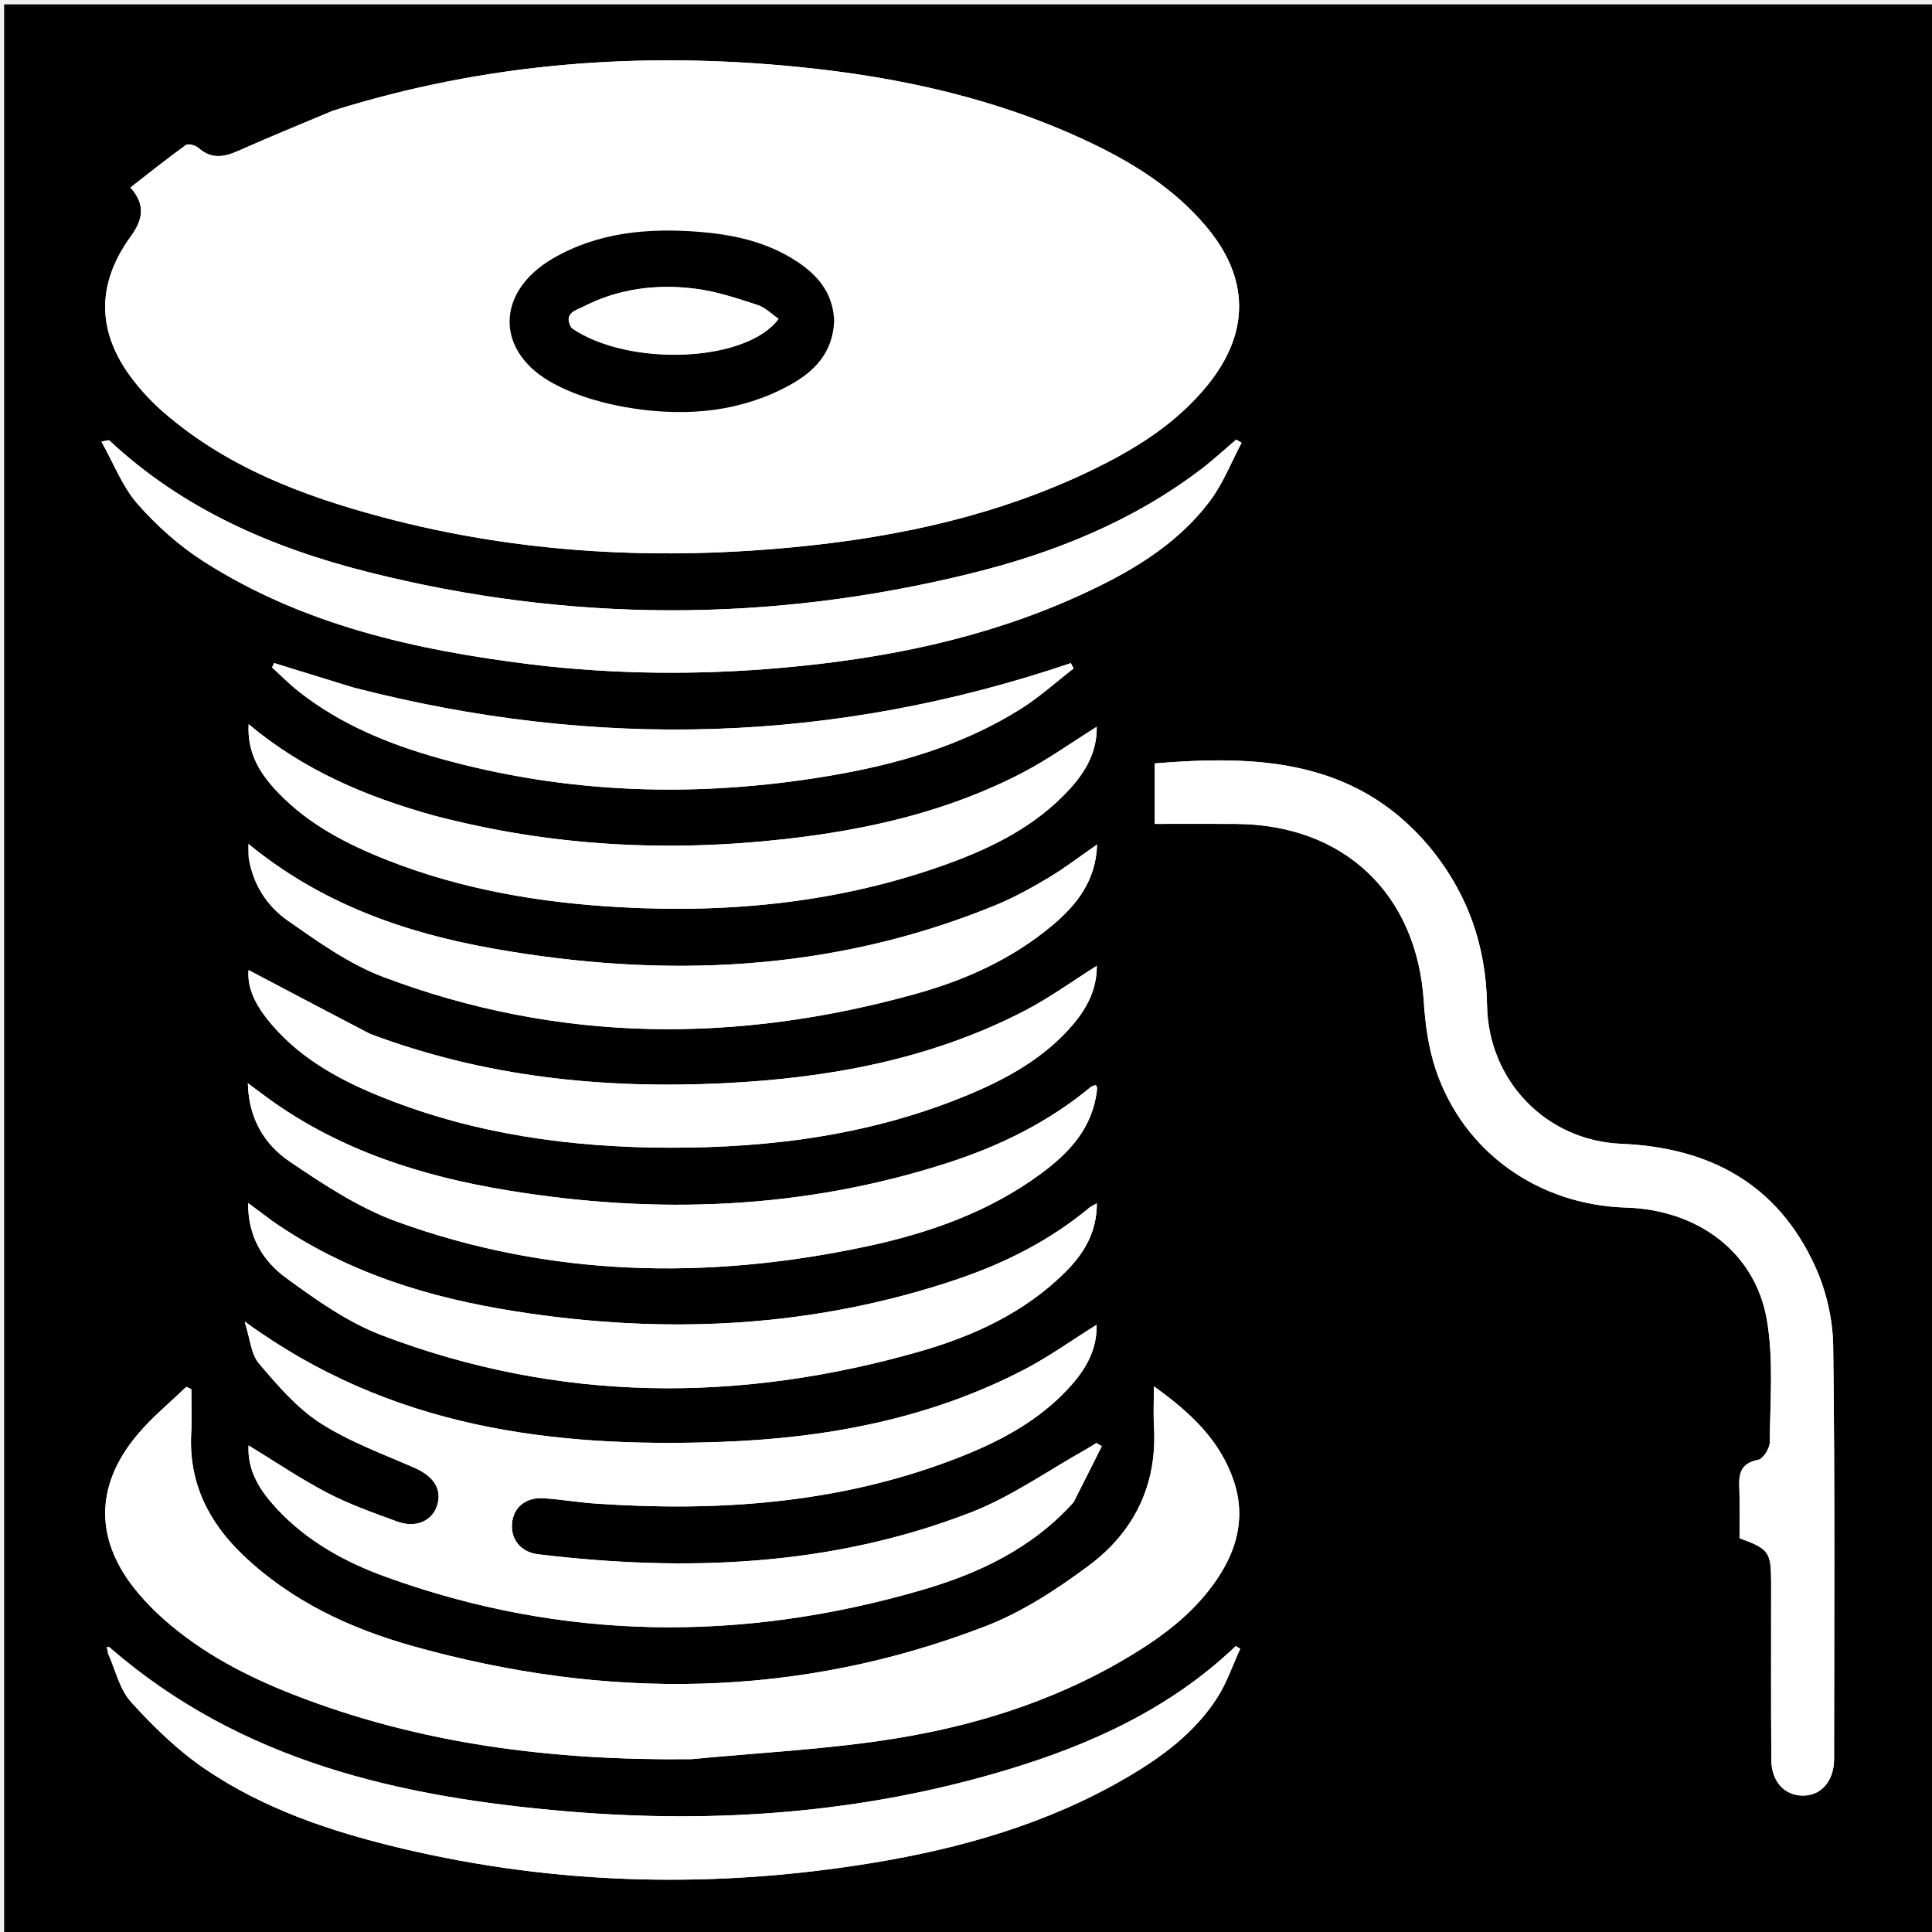
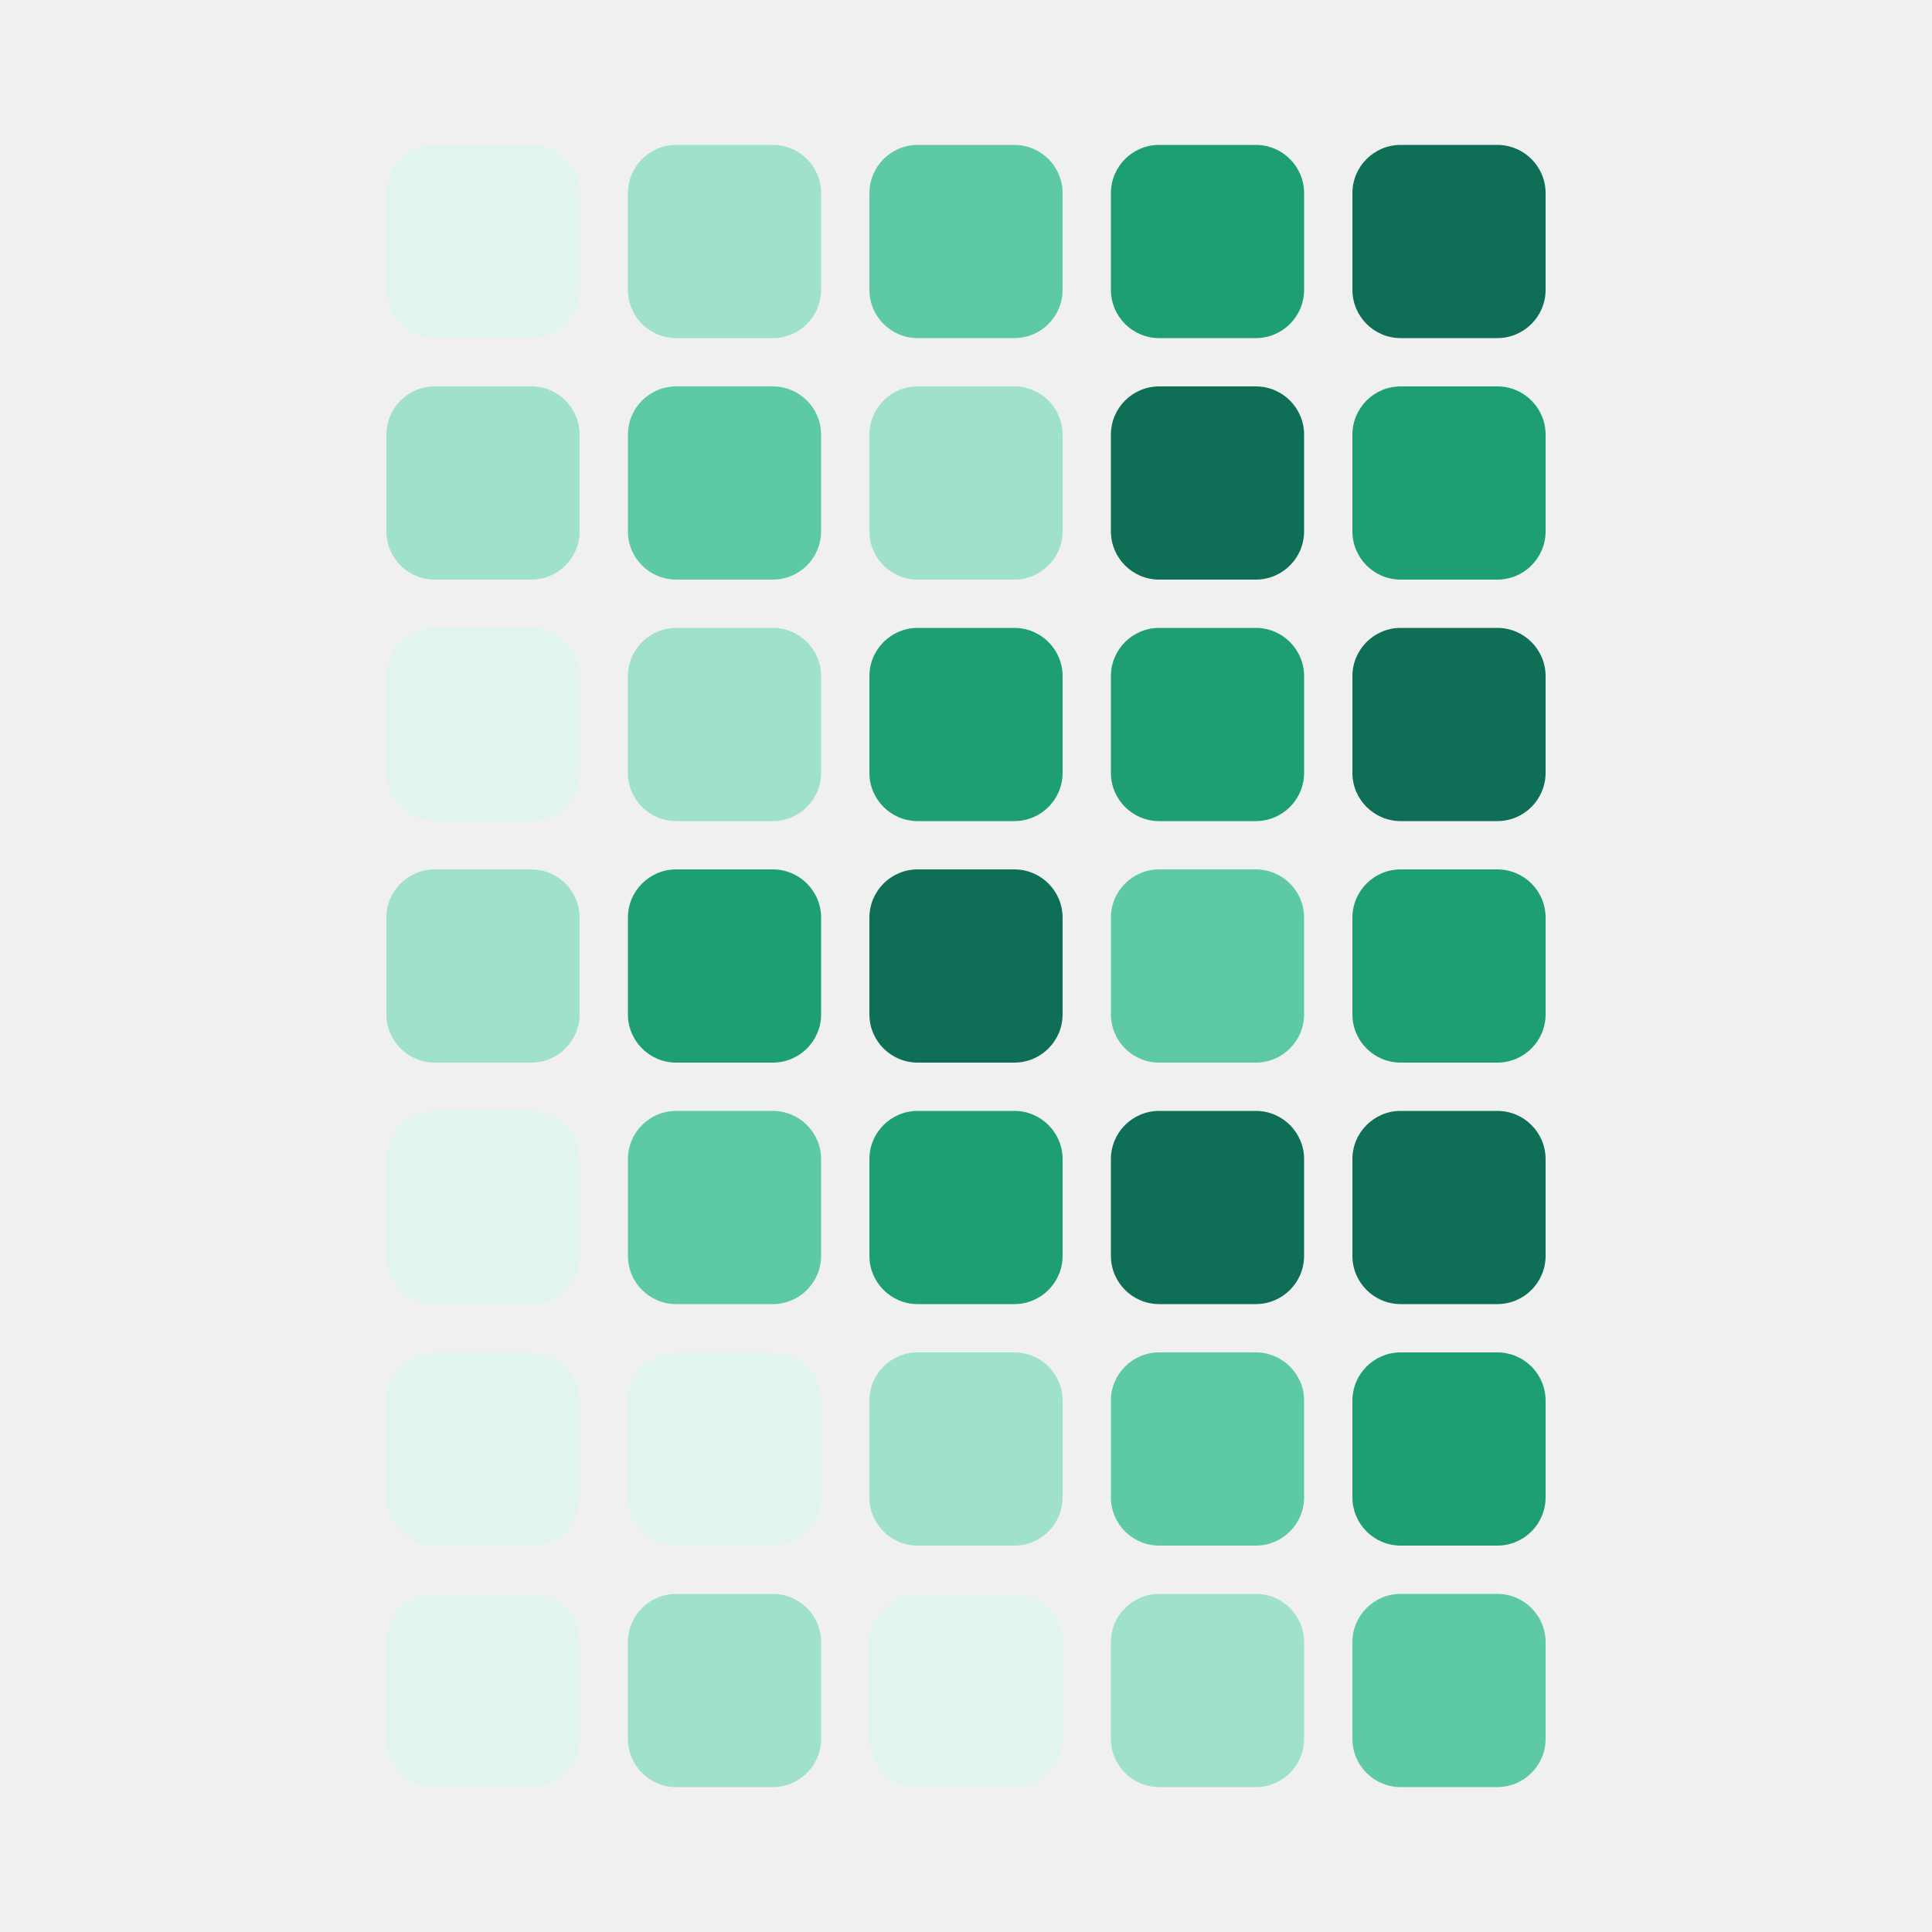
- <svg xmlns="http://www.w3.org/2000/svg" viewBox="0 0 512 512">
-   <path fill="#000" opacity="1" stroke="none" d=" M513,203     C513,306.641 513,409.783 513,512.962     C342.4,512.962 171.8,512.962 1.1,512.962     C1.1,342.442 1.1,171.884 1.1,1.163     C171.667,1.163 342.333,1.163 513,1.163     C513,68.2 513,135.35 513,203 M28.957,436.445     C28.714,436.479 28.472,436.513 28.229,436.547     C28.359,436.83 28.489,437.113 28.569,438.163     C30.558,442.512 31.663,447.662 34.724,451.04     C40.585,457.509 47.004,463.784 54.183,468.686     C70.024,479.503 88.099,485.494 106.619,489.879     C147.823,499.634 189.402,500.542 231.099,493.708     C254.671,489.844 277.505,483.341 298.367,471.198     C307.802,465.706 316.544,459.279 322.539,449.972     C325.118,445.967 326.666,441.299 328.683,436.932     C328.284,436.699 327.885,436.466 327.485,436.234     C310.183,452.749 289.157,462.343 266.647,469.1     C228.505,480.55 189.474,483.374 150,480.01     C105.996,476.26 63.843,466.818 28.957,436.445 M87.997,29.424     C79.742,32.911 71.436,36.286 63.253,39.935     C59.456,41.628 56.073,42.272 52.634,39.223     C51.845,38.524 49.908,37.976 49.272,38.433     C44.312,41.999 39.542,45.827 34.567,49.688     C38.793,54.455 37.739,58.39 34.621,62.7     C25.356,75.505 25.657,88.319 35.367,100.82     C37.702,103.825 40.363,106.654 43.232,109.154     C59.961,123.731 80.113,131.375 101.129,136.992     C137.927,146.827 175.374,148.633 213.105,144.732     C239.193,142.034 264.627,136.377 288.485,124.999     C300.439,119.299 311.64,112.448 320.095,101.971     C331.354,88.02 331.107,73.522 319.515,59.866     C311.271,50.154 300.774,43.469 289.437,38.03     C264.84,26.229 238.652,20.447 211.67,17.752     C169.956,13.585 128.903,16.564 87.997,29.424 M183.5,466.189     C201.371,464.449 219.385,463.593 237.079,460.748     C260.335,457.009 282.612,449.696 302.692,436.852     C310.895,431.605 318.259,425.407 323.477,417.014     C328.193,409.428 329.868,401.303 327.024,392.671     C323.433,381.774 315.572,374.398 305.792,367.386     C305.792,371.57 305.632,374.847 305.819,378.104     C306.705,393.52 300.554,405.97 288.529,414.917     C280.077,421.205 270.919,427.205 261.164,430.97     C211.284,450.217 160.457,450.563 109.342,436.223     C92.711,431.557 77.221,424.308 64.484,412.192     C55.238,403.397 49.968,392.88 50.673,379.785     C50.881,375.909 50.705,372.013 50.705,368.126     C50.254,367.927 49.804,367.728 49.353,367.529     C44.973,371.779 40.174,375.681 36.293,380.345     C24.843,394.109 25.145,408.689 36.782,422.377     C38.825,424.779 41.069,427.045 43.43,429.136     C53.527,438.078 65.305,444.203 77.761,449.075     C111.443,462.251 146.587,466.607 183.5,466.189 M284.587,398.035     C287.053,393.112 289.519,388.188 291.985,383.264     C291.501,382.978 291.017,382.691 290.533,382.405     C289.727,382.91 288.941,383.451 288.111,383.914     C277.851,389.638 268.079,396.63 257.228,400.834     C220.196,415.178 181.647,416.601 142.645,411.906     C138.006,411.348 135.329,407.968 135.689,403.725     C136.047,399.502 139.286,396.743 144.012,397.047     C148.658,397.345 153.271,398.151 157.917,398.468     C190.11,400.661 221.809,398.499 252.299,386.936     C264.187,382.428 275.465,376.721 284.054,366.92     C287.996,362.42 290.77,357.367 290.608,351.083     C284.002,355.204 277.926,359.582 271.348,362.994     C246.187,376.048 218.963,381.127 190.972,382.123     C146.531,383.704 103.611,378.532 64.83,350.209     C66.294,354.789 66.506,358.824 68.585,361.275     C73.47,367.034 78.59,373.052 84.829,377.086     C92.545,382.074 101.436,385.285 109.926,389.019     C114.934,391.221 117.233,394.704 115.833,399     C114.479,403.154 110.146,405.041 105.172,403.202     C98.95,400.902 92.628,398.69 86.769,395.635     C79.633,391.913 72.934,387.353 65.872,383.05     C65.522,389.851 68.938,395.049 73.271,399.729     C81.259,408.356 91.35,413.936 102.188,417.864     C149.142,434.881 196.66,435.258 244.355,421.353     C259.297,416.997 273.328,410.471 284.587,398.035 M378.486,224.031     C358.981,201.042 332.953,200.1 306.023,202.311     C306.023,207.679 306.023,212.795 306.023,218.341     C313.368,218.341 320.487,218.299 327.606,218.348     C356.257,218.548 375.501,236.944 377.323,265.423     C377.712,271.51 378.577,277.771 380.515,283.517     C387.85,305.27 407.606,319.312 430.925,320.021     C449.991,320.602 465.176,331.875 468.253,349.83     C470.058,360.364 469.09,371.396 469.015,382.202     C469.003,383.825 467.278,386.594 465.956,386.853     C459.951,388.031 460.962,392.331 460.993,396.359     C461.022,400.161 460.999,403.964 460.999,407.641     C468.788,410.481 469.365,411.297 469.371,419.413     C469.383,435.077 469.305,450.741 469.421,466.404     C469.463,472.092 472.877,475.766 477.635,475.854     C482.564,475.946 486.044,472.057 486.047,466.165     C486.069,429.672 486.295,393.175 485.814,356.688     C485.721,349.59 483.954,342.008 481,335.544     C471.068,313.813 453.155,304.109 429.644,303.12     C409.661,302.28 394.418,286.34 394.079,266.39     C393.812,250.643 388.998,236.695 378.486,224.031 M141.321,176.134     C163.405,178.773 185.538,178.915 207.658,176.929     C234.473,174.521 260.656,169.265 285.367,158.117     C298.831,152.043 311.601,144.783 320.662,132.739     C324.136,128.119 326.285,122.502 329.037,117.34     C328.562,117.059 328.086,116.779 327.61,116.499     C324.476,119.155 321.456,121.961 318.189,124.441     C299.98,138.258 279.191,146.573 257.241,151.984     C204.03,165.101 150.7,165.008 97.587,151.611     C72.197,145.206 48.45,134.98 28.954,116.695     C28.853,116.6 28.522,116.751 26.864,117.02     C30.191,122.925 32.467,129.021 36.485,133.584     C41.587,139.378 47.589,144.733 54.096,148.875     C80.375,165.604 109.975,172.281 141.321,176.134 M97.726,273.878     C87.082,268.264 76.437,262.65 65.871,257.077     C65.391,262.581 68.516,267.55 72.469,272.05     C80.476,281.165 90.926,286.654 101.972,291.039     C126.122,300.625 151.387,304.075 177.204,304.152     C204.721,304.233 231.632,300.657 257.192,289.88     C267.357,285.594 276.922,280.206 284.248,271.63     C288.074,267.151 290.707,262.167 290.658,255.961     C284.15,260.048 278.108,264.455 271.546,267.855     C246.548,280.805 219.509,285.726 191.701,287.071     C159.83,288.612 128.564,285.473 97.726,273.878 M72.047,323.484     C70.1,322.03 68.152,320.576 65.77,318.798     C65.648,327.64 69.664,334.154 75.751,338.61     C83.722,344.444 92.097,350.401 101.223,353.871     C148.094,371.694 195.787,371.874 243.691,358.165     C258.021,354.064 271.464,347.89 282.271,337.176     C287.192,332.297 290.685,326.618 290.673,318.894     C289.785,319.401 289.181,319.638 288.707,320.032     C278.345,328.653 266.523,334.65 253.856,338.949     C215.531,351.955 176.316,353.777 136.598,347.518     C113.756,343.918 91.908,337.332 72.047,323.484 M114.604,216.038     C97.044,211.143 80.501,204.147 65.891,191.928     C65.47,199.84 69.112,205.268 73.762,210.111     C81.884,218.571 92.091,223.797 102.834,228.017     C122.532,235.755 143.115,239.223 164.153,240.403     C193.862,242.068 222.99,239.122 251.1,228.935     C263.206,224.548 274.648,218.798 283.53,209.062     C287.791,204.392 290.759,199.112 290.647,192.604     C283.953,196.786 277.725,201.267 270.991,204.773     C251.266,215.044 229.95,219.916 207.995,222.371     C176.76,225.863 145.865,224.292 114.604,216.038 M290.76,288.235     C290.633,288.004 290.451,287.56 290.386,287.576     C289.919,287.695 289.393,287.809 289.036,288.105     C277.86,297.367 265.089,303.655 251.379,308.101     C213.026,320.54 173.924,321.968 134.407,315.448     C111.899,311.734 90.438,304.969 71.611,291.47     C69.824,290.19 68.078,288.853 65.686,287.077     C65.926,296.604 70.196,303.366 76.742,307.799     C85.749,313.9 95.132,320.113 105.258,323.778     C145.777,338.443 187.338,339.26 229.227,330.403     C245.93,326.871 261.92,321.304 275.848,311.044     C283.375,305.499 289.653,298.936 290.76,288.235 M65.929,227.484     C67.047,234.456 70.808,240.164 76.297,243.993     C84.28,249.562 92.469,255.452 101.459,258.855     C148.041,276.49 195.436,276.626 243.069,263.269     C256.115,259.611 268.379,254.035 278.881,245.223     C285.391,239.761 290.434,233.356 290.742,223.804     C286.177,226.957 282.118,230.087 277.747,232.692     C273.192,235.407 268.488,237.987 263.588,239.989     C220.486,257.597 175.924,259.416 130.667,251.378     C107.238,247.216 85.092,239.465 65.848,223.649     C65.848,225.124 65.848,225.906 65.929,227.484 M93.462,182.139     C86.521,179.999 79.58,177.86 72.639,175.72     C72.459,176.104 72.28,176.487 72.101,176.87     C74.41,178.974 76.603,181.223 79.046,183.156     C90.056,191.87 102.792,197.119 116.14,200.878     C150.218,210.472 184.781,211.472 219.549,205.642     C237.496,202.633 254.935,197.662 270.53,187.85     C275.476,184.738 279.866,180.743 284.511,177.152     C284.268,176.681 284.026,176.209 283.783,175.738     C221.215,196.961 158.023,198.844 93.462,182.139 z" />
-   <path fill="#fff" opacity="1" stroke="none" d=" M88.369,29.284     C128.903,16.564 169.956,13.585 211.67,17.752     C238.652,20.447 264.84,26.229 289.437,38.03     C300.774,43.469 311.271,50.154 319.515,59.866     C331.107,73.522 331.354,88.02 320.095,101.971     C311.64,112.448 300.439,119.299 288.485,124.999     C264.627,136.377 239.193,142.034 213.105,144.732     C175.374,148.633 137.927,146.827 101.129,136.992     C80.113,131.375 59.961,123.731 43.232,109.154     C40.363,106.654 37.702,103.825 35.367,100.82     C25.657,88.319 25.356,75.505 34.621,62.7     C37.739,58.39 38.793,54.455 34.567,49.688     C39.542,45.827 44.312,41.999 49.272,38.433     C49.908,37.976 51.845,38.524 52.634,39.223     C56.073,42.272 59.456,41.628 63.253,39.935     C71.436,36.286 79.742,32.911 88.369,29.284 M221.06,84.578     C220.728,77.338 216.435,72.678 210.755,69.025     C202.988,64.032 194.219,62.145 185.197,61.441     C171.719,60.39 158.499,61.541 146.535,68.494     C131.226,77.391 131.141,93.339 146.776,101.689     C153.348,105.199 161.055,107.275 168.484,108.339     C182.519,110.35 196.445,109.084 209.215,102.089     C215.742,98.514 220.726,93.549 221.06,84.578 z" />
-   <path fill="#fff" opacity="1" stroke="none" d=" M183,466.202     C146.587,466.607 111.443,462.251 77.761,449.075     C65.305,444.203 53.527,438.078 43.43,429.136     C41.069,427.045 38.825,424.779 36.782,422.377     C25.145,408.689 24.843,394.109 36.293,380.345     C40.174,375.681 44.973,371.779 49.353,367.529     C49.804,367.728 50.254,367.927 50.705,368.126     C50.705,372.013 50.881,375.909 50.673,379.785     C49.968,392.88 55.238,403.397 64.484,412.192     C77.221,424.308 92.711,431.557 109.342,436.223     C160.457,450.563 211.284,450.217 261.164,430.97     C270.919,427.205 280.077,421.205 288.529,414.917     C300.554,405.97 306.705,393.52 305.819,378.104     C305.632,374.847 305.792,371.57 305.792,367.386     C315.572,374.398 323.433,381.774 327.024,392.671     C329.868,401.303 328.193,409.428 323.477,417.014     C318.259,425.407 310.895,431.605 302.692,436.852     C282.612,449.696 260.335,457.009 237.079,460.748     C219.385,463.593 201.371,464.449 183,466.202 z" />
-   <path fill="#fff" opacity="1" stroke="none" d=" M284.346,398.302     C273.328,410.471 259.297,416.997 244.355,421.353     C196.66,435.258 149.142,434.881 102.188,417.864     C91.35,413.936 81.259,408.356 73.271,399.729     C68.938,395.049 65.522,389.851 65.872,383.05     C72.934,387.353 79.633,391.913 86.769,395.635     C92.628,398.69 98.95,400.902 105.172,403.202     C110.146,405.041 114.479,403.154 115.833,399     C117.233,394.704 114.934,391.221 109.926,389.019     C101.436,385.285 92.545,382.074 84.829,377.086     C78.59,373.052 73.47,367.034 68.585,361.275     C66.506,358.824 66.294,354.789 64.83,350.209     C103.611,378.532 146.531,383.704 190.972,382.123     C218.963,381.127 246.187,376.048 271.348,362.994     C277.926,359.582 284.002,355.204 290.608,351.083     C290.77,357.367 287.996,362.42 284.054,366.92     C275.465,376.721 264.187,382.428 252.299,386.936     C221.809,398.499 190.11,400.661 157.917,398.468     C153.271,398.151 148.658,397.345 144.012,397.047     C139.286,396.743 136.047,399.502 135.689,403.725     C135.329,407.968 138.006,411.348 142.645,411.906     C181.647,416.601 220.196,415.178 257.228,400.834     C268.079,396.63 277.851,389.638 288.111,383.914     C288.941,383.451 289.727,382.91 290.533,382.405     C291.017,382.691 291.501,382.978 291.985,383.264     C289.519,388.188 287.053,393.112 284.346,398.302 z" />
-   <path fill="#fff" opacity="1" stroke="none" d=" M378.724,224.293     C388.998,236.695 393.812,250.643 394.079,266.39     C394.418,286.34 409.661,302.28 429.644,303.12     C453.155,304.109 471.068,313.813 481,335.544     C483.954,342.008 485.721,349.59 485.814,356.688     C486.295,393.175 486.069,429.672 486.047,466.165     C486.044,472.057 482.564,475.946 477.635,475.854     C472.877,475.766 469.463,472.092 469.421,466.404     C469.305,450.741 469.383,435.077 469.371,419.413     C469.365,411.297 468.788,410.481 460.999,407.641     C460.999,403.964 461.022,400.161 460.993,396.359     C460.962,392.331 459.951,388.031 465.956,386.853     C467.278,386.594 469.003,383.825 469.015,382.202     C469.09,371.396 470.058,360.364 468.253,349.83     C465.176,331.875 449.991,320.602 430.925,320.021     C407.606,319.312 387.85,305.27 380.515,283.517     C378.577,277.771 377.712,271.51 377.323,265.423     C375.501,236.944 356.257,218.548 327.606,218.348     C320.487,218.299 313.368,218.341 306.023,218.341     C306.023,212.795 306.023,207.679 306.023,202.311     C332.953,200.1 358.981,201.042 378.724,224.293 z" />
-   <path fill="#fff" opacity="1" stroke="none" d=" M140.87,176.096     C109.975,172.281 80.375,165.604 54.096,148.875     C47.589,144.733 41.587,139.378 36.485,133.584     C32.467,129.021 30.191,122.925 26.864,117.02     C28.522,116.751 28.853,116.6 28.954,116.695     C48.45,134.98 72.197,145.206 97.587,151.611     C150.7,165.008 204.03,165.101 257.241,151.984     C279.191,146.573 299.98,138.258 318.189,124.441     C321.456,121.961 324.476,119.155 327.61,116.499     C328.086,116.779 328.562,117.059 329.037,117.34     C326.285,122.502 324.136,128.119 320.662,132.739     C311.601,144.783 298.831,152.043 285.367,158.117     C260.656,169.265 234.473,174.521 207.658,176.929     C185.538,178.915 163.405,178.773 140.87,176.096 z" />
-   <path fill="#fff" opacity="1" stroke="none" d=" M29.074,436.919     C63.843,466.818 105.996,476.26 150,480.01     C189.474,483.374 228.505,480.55 266.647,469.1     C289.157,462.343 310.183,452.749 327.485,436.234     C327.885,436.466 328.284,436.699 328.683,436.932     C326.666,441.299 325.118,445.967 322.539,449.972     C316.544,459.279 307.802,465.706 298.367,471.198     C277.505,483.341 254.671,489.844 231.099,493.708     C189.402,500.542 147.823,499.634 106.619,489.879     C88.099,485.494 70.024,479.503 54.183,468.686     C47.004,463.784 40.585,457.509 34.724,451.04     C31.663,447.662 30.558,442.512 28.708,437.661     C28.848,437.158 29.074,436.919 29.074,436.919 z" />
-   <path fill="#fff" opacity="1" stroke="none" d=" M98.099,273.982     C128.564,285.473 159.83,288.612 191.701,287.071     C219.509,285.726 246.548,280.805 271.546,267.855     C278.108,264.455 284.15,260.048 290.658,255.961     C290.707,262.167 288.074,267.151 284.248,271.63     C276.922,280.206 267.357,285.594 257.192,289.88     C231.632,300.657 204.721,304.233 177.204,304.152     C151.387,304.075 126.122,300.625 101.972,291.039     C90.926,286.654 80.476,281.165 72.469,272.05     C68.516,267.55 65.391,262.581 65.871,257.077     C76.437,262.65 87.082,268.264 98.099,273.982 z" />
-   <path fill="#fff" opacity="1" stroke="none" d=" M72.343,323.697     C91.908,337.332 113.756,343.918 136.598,347.518     C176.316,353.777 215.531,351.955 253.856,338.949     C266.523,334.65 278.345,328.653 288.707,320.032     C289.181,319.638 289.785,319.401 290.673,318.894     C290.685,326.618 287.192,332.297 282.271,337.176     C271.464,347.89 258.021,354.064 243.691,358.165     C195.787,371.874 148.094,371.694 101.223,353.871     C92.097,350.401 83.722,344.444 75.751,338.61     C69.664,334.154 65.648,327.64 65.77,318.798     C68.152,320.576 70.1,322.03 72.343,323.697 z" />
-   <path fill="#fff" opacity="1" stroke="none" d=" M115.004,216.12     C145.865,224.292 176.76,225.863 207.995,222.371     C229.95,219.916 251.266,215.044 270.991,204.773     C277.725,201.267 283.953,196.786 290.647,192.604     C290.759,199.112 287.791,204.392 283.53,209.062     C274.648,218.798 263.206,224.548 251.1,228.935     C222.99,239.122 193.862,242.068 164.153,240.403     C143.115,239.223 122.532,235.755 102.834,228.017     C92.091,223.797 81.884,218.571 73.762,210.111     C69.112,205.268 65.47,199.84 65.891,191.928     C80.501,204.147 97.044,211.143 115.004,216.12 z" />
-   <path fill="#fff" opacity="1" stroke="none" d=" M290.749,288.599     C289.653,298.936 283.375,305.499 275.848,311.044     C261.92,321.304 245.93,326.871 229.227,330.403     C187.338,339.26 145.777,338.443 105.258,323.778     C95.132,320.113 85.749,313.9 76.742,307.799     C70.196,303.366 65.926,296.604 65.686,287.077     C68.078,288.853 69.824,290.19 71.611,291.47     C90.438,304.969 111.899,311.734 134.407,315.448     C173.924,321.968 213.026,320.54 251.379,308.101     C265.089,303.655 277.86,297.367 289.036,288.105     C289.393,287.809 289.919,287.695 290.386,287.576     C290.451,287.56 290.633,288.004 290.749,288.599 z" />
-   <path fill="#fff" opacity="1" stroke="none" d=" M65.888,227.085     C65.848,225.906 65.848,225.124 65.848,223.649     C85.092,239.465 107.238,247.216 130.667,251.378     C175.924,259.416 220.486,257.597 263.588,239.989     C268.488,237.987 273.192,235.407 277.747,232.692     C282.118,230.087 286.177,226.957 290.742,223.804     C290.434,233.356 285.391,239.761 278.881,245.223     C268.379,254.035 256.115,259.611 243.069,263.269     C195.436,276.626 148.041,276.49 101.459,258.855     C92.469,255.452 84.28,249.562 76.297,243.993     C70.808,240.164 67.047,234.456 65.888,227.085 z" />
-   <path fill="#fff" opacity="1" stroke="none" d=" M93.85,182.266     C158.023,198.844 221.215,196.961 283.783,175.738     C284.026,176.209 284.268,176.681 284.511,177.152     C279.866,180.743 275.476,184.738 270.53,187.85     C254.935,197.662 237.496,202.633 219.549,205.642     C184.781,211.472 150.218,210.472 116.14,200.878     C102.792,197.119 90.056,191.87 79.046,183.156     C76.603,181.223 74.41,178.974 72.101,176.87     C72.28,176.487 72.459,176.104 72.639,175.72     C79.58,177.86 86.521,179.999 93.85,182.266 z" />
-   <path fill="#fff" opacity="1" stroke="none" d=" M28.733,437.277     C28.489,437.113 28.359,436.83 28.229,436.547     C28.472,436.513 28.714,436.479 29.016,436.682     C29.074,436.919 28.848,437.158 28.733,437.277 z" />
-   <path fill="#000" opacity="1" stroke="none" d=" M221.06,85.003     C220.726,93.549 215.742,98.514 209.215,102.089     C196.445,109.084 182.519,110.35 168.484,108.339     C161.055,107.275 153.348,105.199 146.776,101.689     C131.141,93.339 131.226,77.391 146.535,68.494     C158.499,61.541 171.719,60.39 185.197,61.441     C194.219,62.145 202.988,64.032 210.755,69.025     C216.435,72.678 220.728,77.338 221.06,85.003 M151.622,87.051     C166.598,97.266 197.712,96.128 206.339,84.496     C204.476,83.229 202.789,81.474 200.748,80.814     C195.419,79.093 190.011,77.264 184.495,76.544     C174.119,75.189 163.906,76.451 154.471,81.327     C152.691,82.246 149.201,82.926 151.622,87.051 z" />
-   <path fill="#fff" opacity="1" stroke="none" d=" M151.363,86.813     C149.201,82.926 152.691,82.246 154.471,81.327     C163.906,76.451 174.119,75.189 184.495,76.544     C190.011,77.264 195.419,79.093 200.748,80.814     C202.789,81.474 204.476,83.229 206.339,84.496     C197.712,96.128 166.598,97.266 151.363,86.813 z" />
+ <svg xmlns="http://www.w3.org/2000/svg" viewBox="0 0 100 100">
+   <rect x="20" y="7.5" width="10" height="10" rx="2.5" fill="#e1f5ee" />
+   <rect x="32.5" y="7.5" width="10" height="10" rx="2.5" fill="#9fe1cb" />
+   <rect x="45" y="7.5" width="10" height="10" rx="2.5" fill="#5dcaa5" />
+   <rect x="57.5" y="7.5" width="10" height="10" rx="2.5" fill="#1d9e75" />
+   <rect x="70" y="7.5" width="10" height="10" rx="2.5" fill="#0f6e56" />
+   <rect x="20" y="20" width="10" height="10" rx="2.5" fill="#9fe1cb" />
+   <rect x="32.5" y="20" width="10" height="10" rx="2.5" fill="#5dcaa5" />
+   <rect x="45" y="20" width="10" height="10" rx="2.5" fill="#9fe1cb" />
+   <rect x="57.5" y="20" width="10" height="10" rx="2.5" fill="#0f6e56" />
+   <rect x="70" y="20" width="10" height="10" rx="2.5" fill="#1d9e75" />
+   <rect x="20" y="32.5" width="10" height="10" rx="2.5" fill="#e1f5ee" />
+   <rect x="32.5" y="32.5" width="10" height="10" rx="2.5" fill="#9fe1cb" />
+   <rect x="45" y="32.5" width="10" height="10" rx="2.5" fill="#1d9e75" />
+   <rect x="57.5" y="32.5" width="10" height="10" rx="2.5" fill="#1d9e75" />
+   <rect x="70" y="32.5" width="10" height="10" rx="2.5" fill="#0f6e56" />
+   <rect x="20" y="45" width="10" height="10" rx="2.5" fill="#9fe1cb" />
+   <rect x="32.5" y="45" width="10" height="10" rx="2.5" fill="#1d9e75" />
+   <rect x="45" y="45" width="10" height="10" rx="2.5" fill="#0f6e56" />
+   <rect x="57.5" y="45" width="10" height="10" rx="2.5" fill="#5dcaa5" />
+   <rect x="70" y="45" width="10" height="10" rx="2.5" fill="#1d9e75" />
+   <rect x="20" y="57.5" width="10" height="10" rx="2.5" fill="#e1f5ee" />
+   <rect x="32.5" y="57.5" width="10" height="10" rx="2.5" fill="#5dcaa5" />
+   <rect x="45" y="57.5" width="10" height="10" rx="2.5" fill="#1d9e75" />
+   <rect x="57.5" y="57.5" width="10" height="10" rx="2.5" fill="#0f6e56" />
+   <rect x="70" y="57.5" width="10" height="10" rx="2.5" fill="#0f6e56" />
+   <rect x="20" y="70" width="10" height="10" rx="2.5" fill="#e1f5ee" />
+   <rect x="32.5" y="70" width="10" height="10" rx="2.5" fill="#e1f5ee" />
+   <rect x="45" y="70" width="10" height="10" rx="2.5" fill="#9fe1cb" />
+   <rect x="57.5" y="70" width="10" height="10" rx="2.5" fill="#5dcaa5" />
+   <rect x="70" y="70" width="10" height="10" rx="2.5" fill="#1d9e75" />
+   <rect x="20" y="82.5" width="10" height="10" rx="2.5" fill="#e1f5ee" />
+   <rect x="32.5" y="82.5" width="10" height="10" rx="2.5" fill="#9fe1cb" />
+   <rect x="45" y="82.5" width="10" height="10" rx="2.5" fill="#e1f5ee" />
+   <rect x="57.5" y="82.5" width="10" height="10" rx="2.5" fill="#9fe1cb" />
+   <rect x="70" y="82.5" width="10" height="10" rx="2.5" fill="#5dcaa5" />
</svg>
